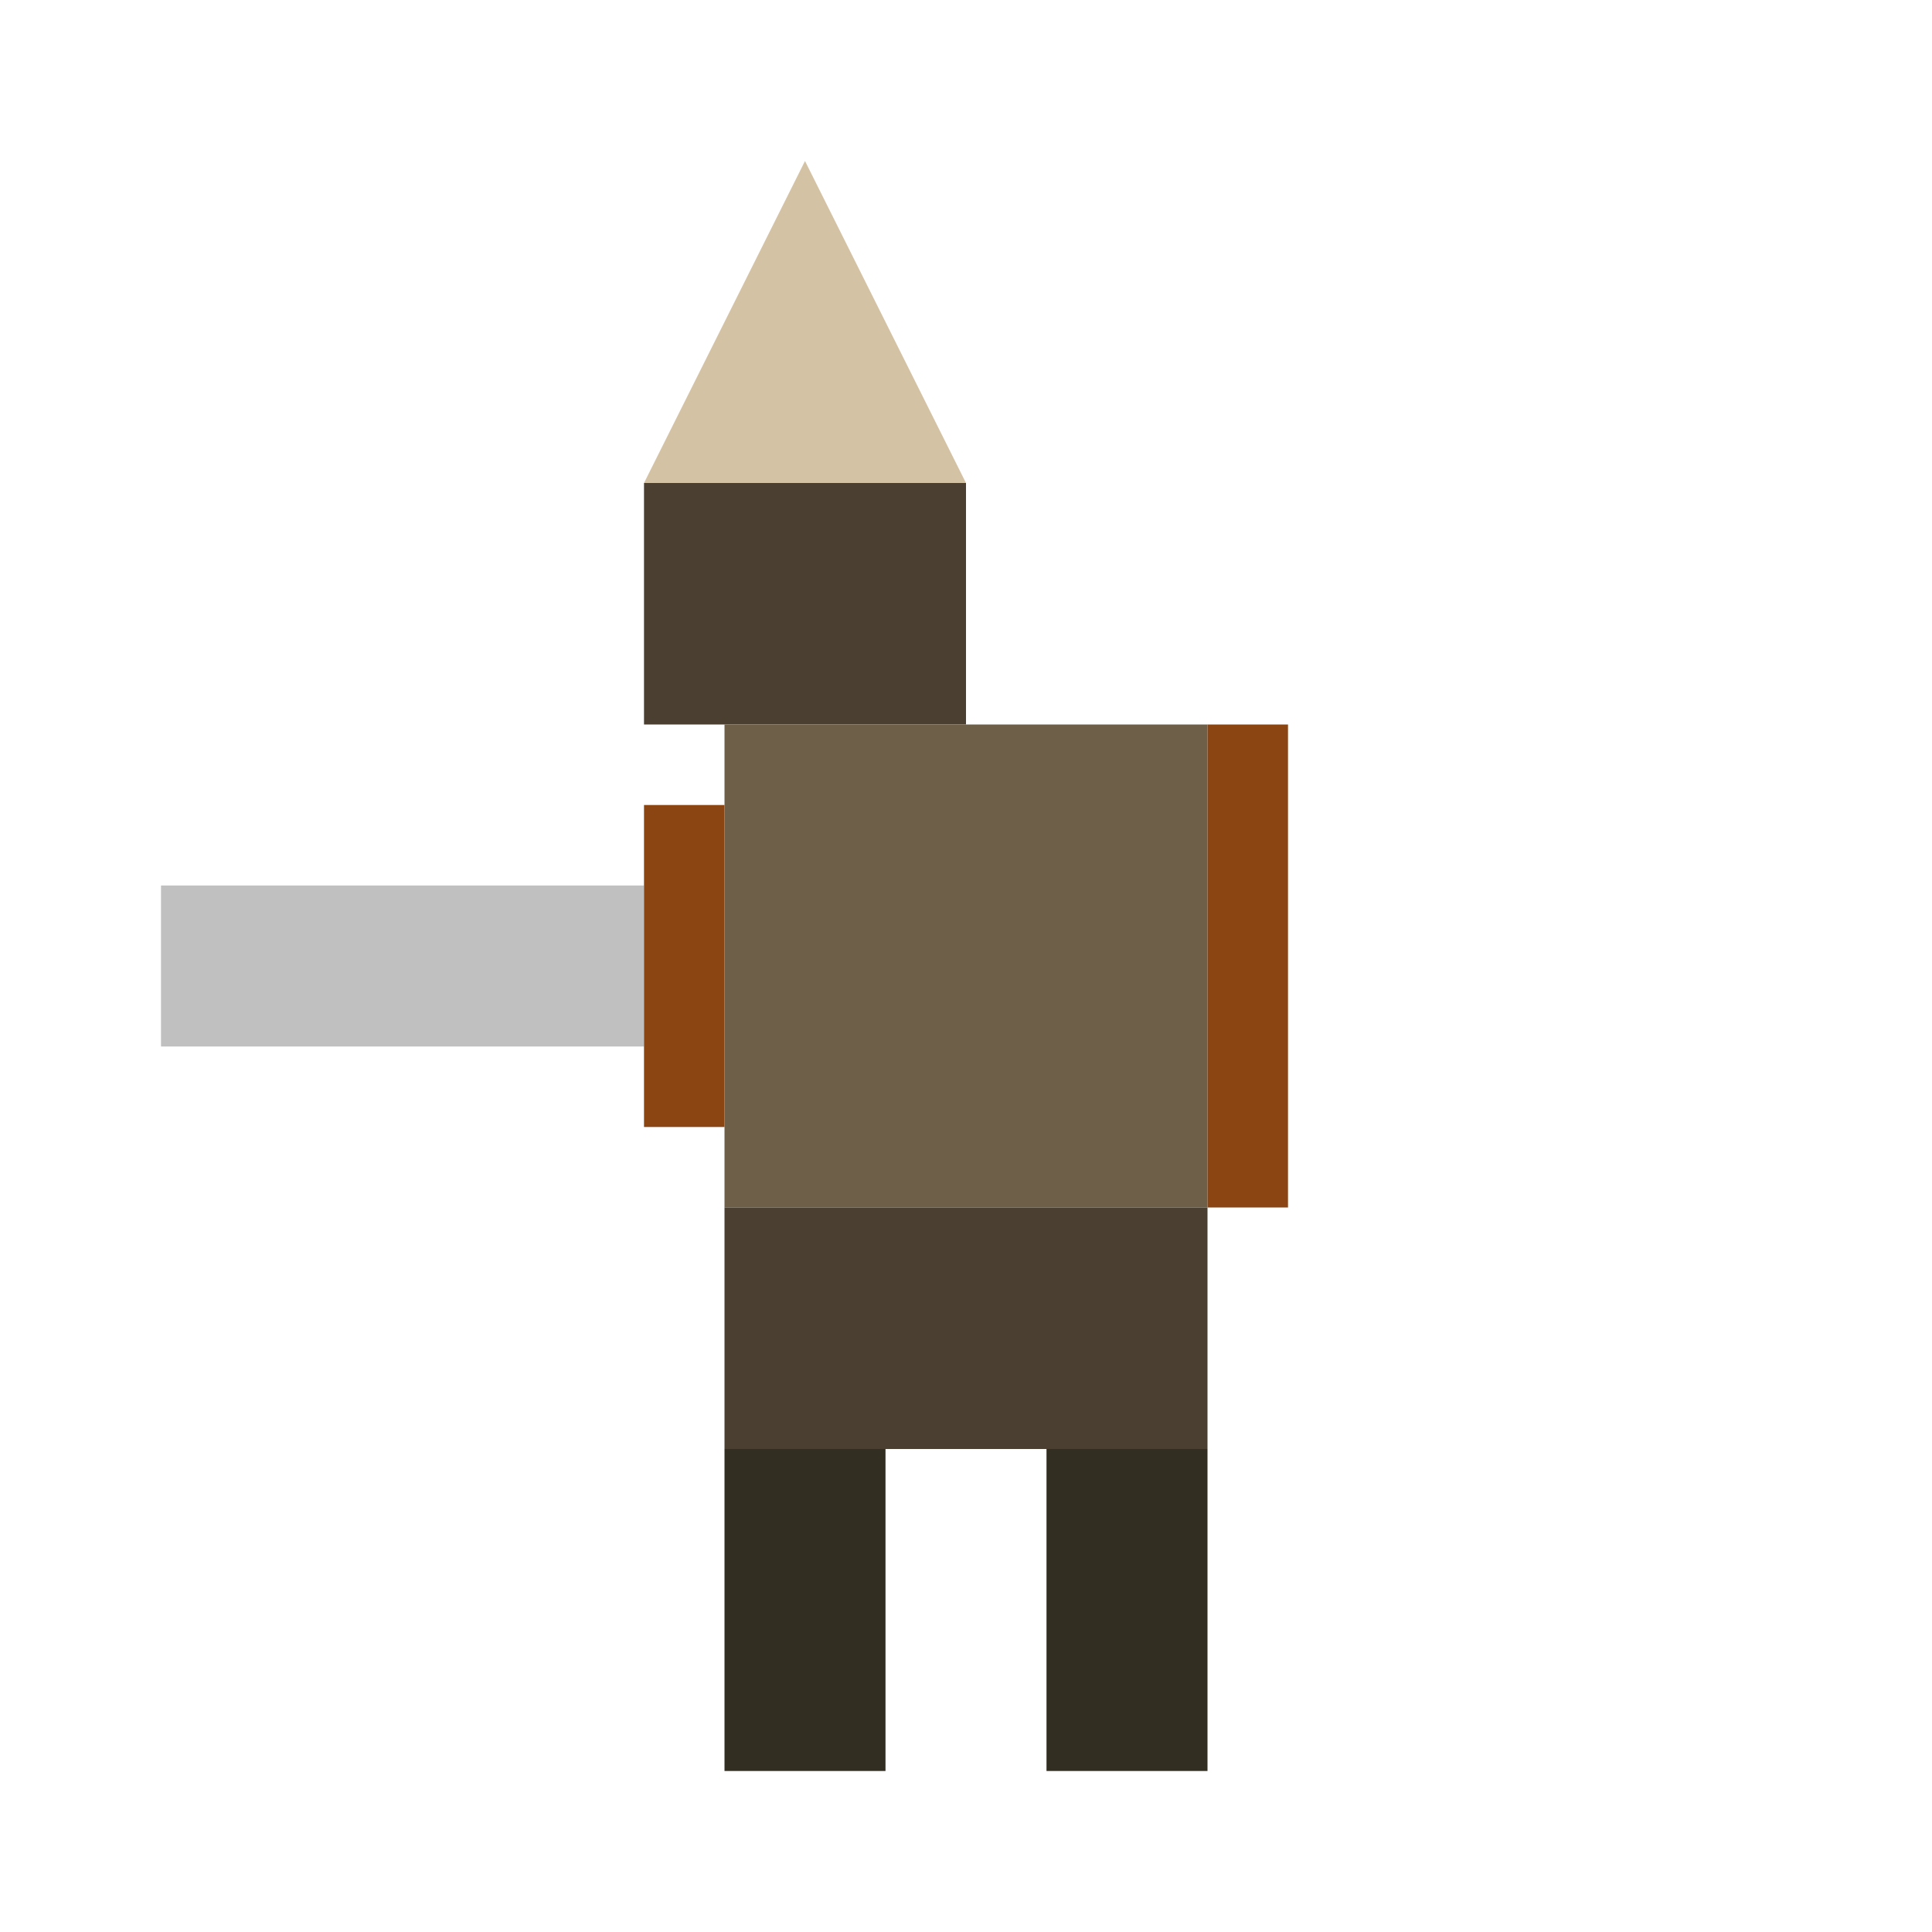
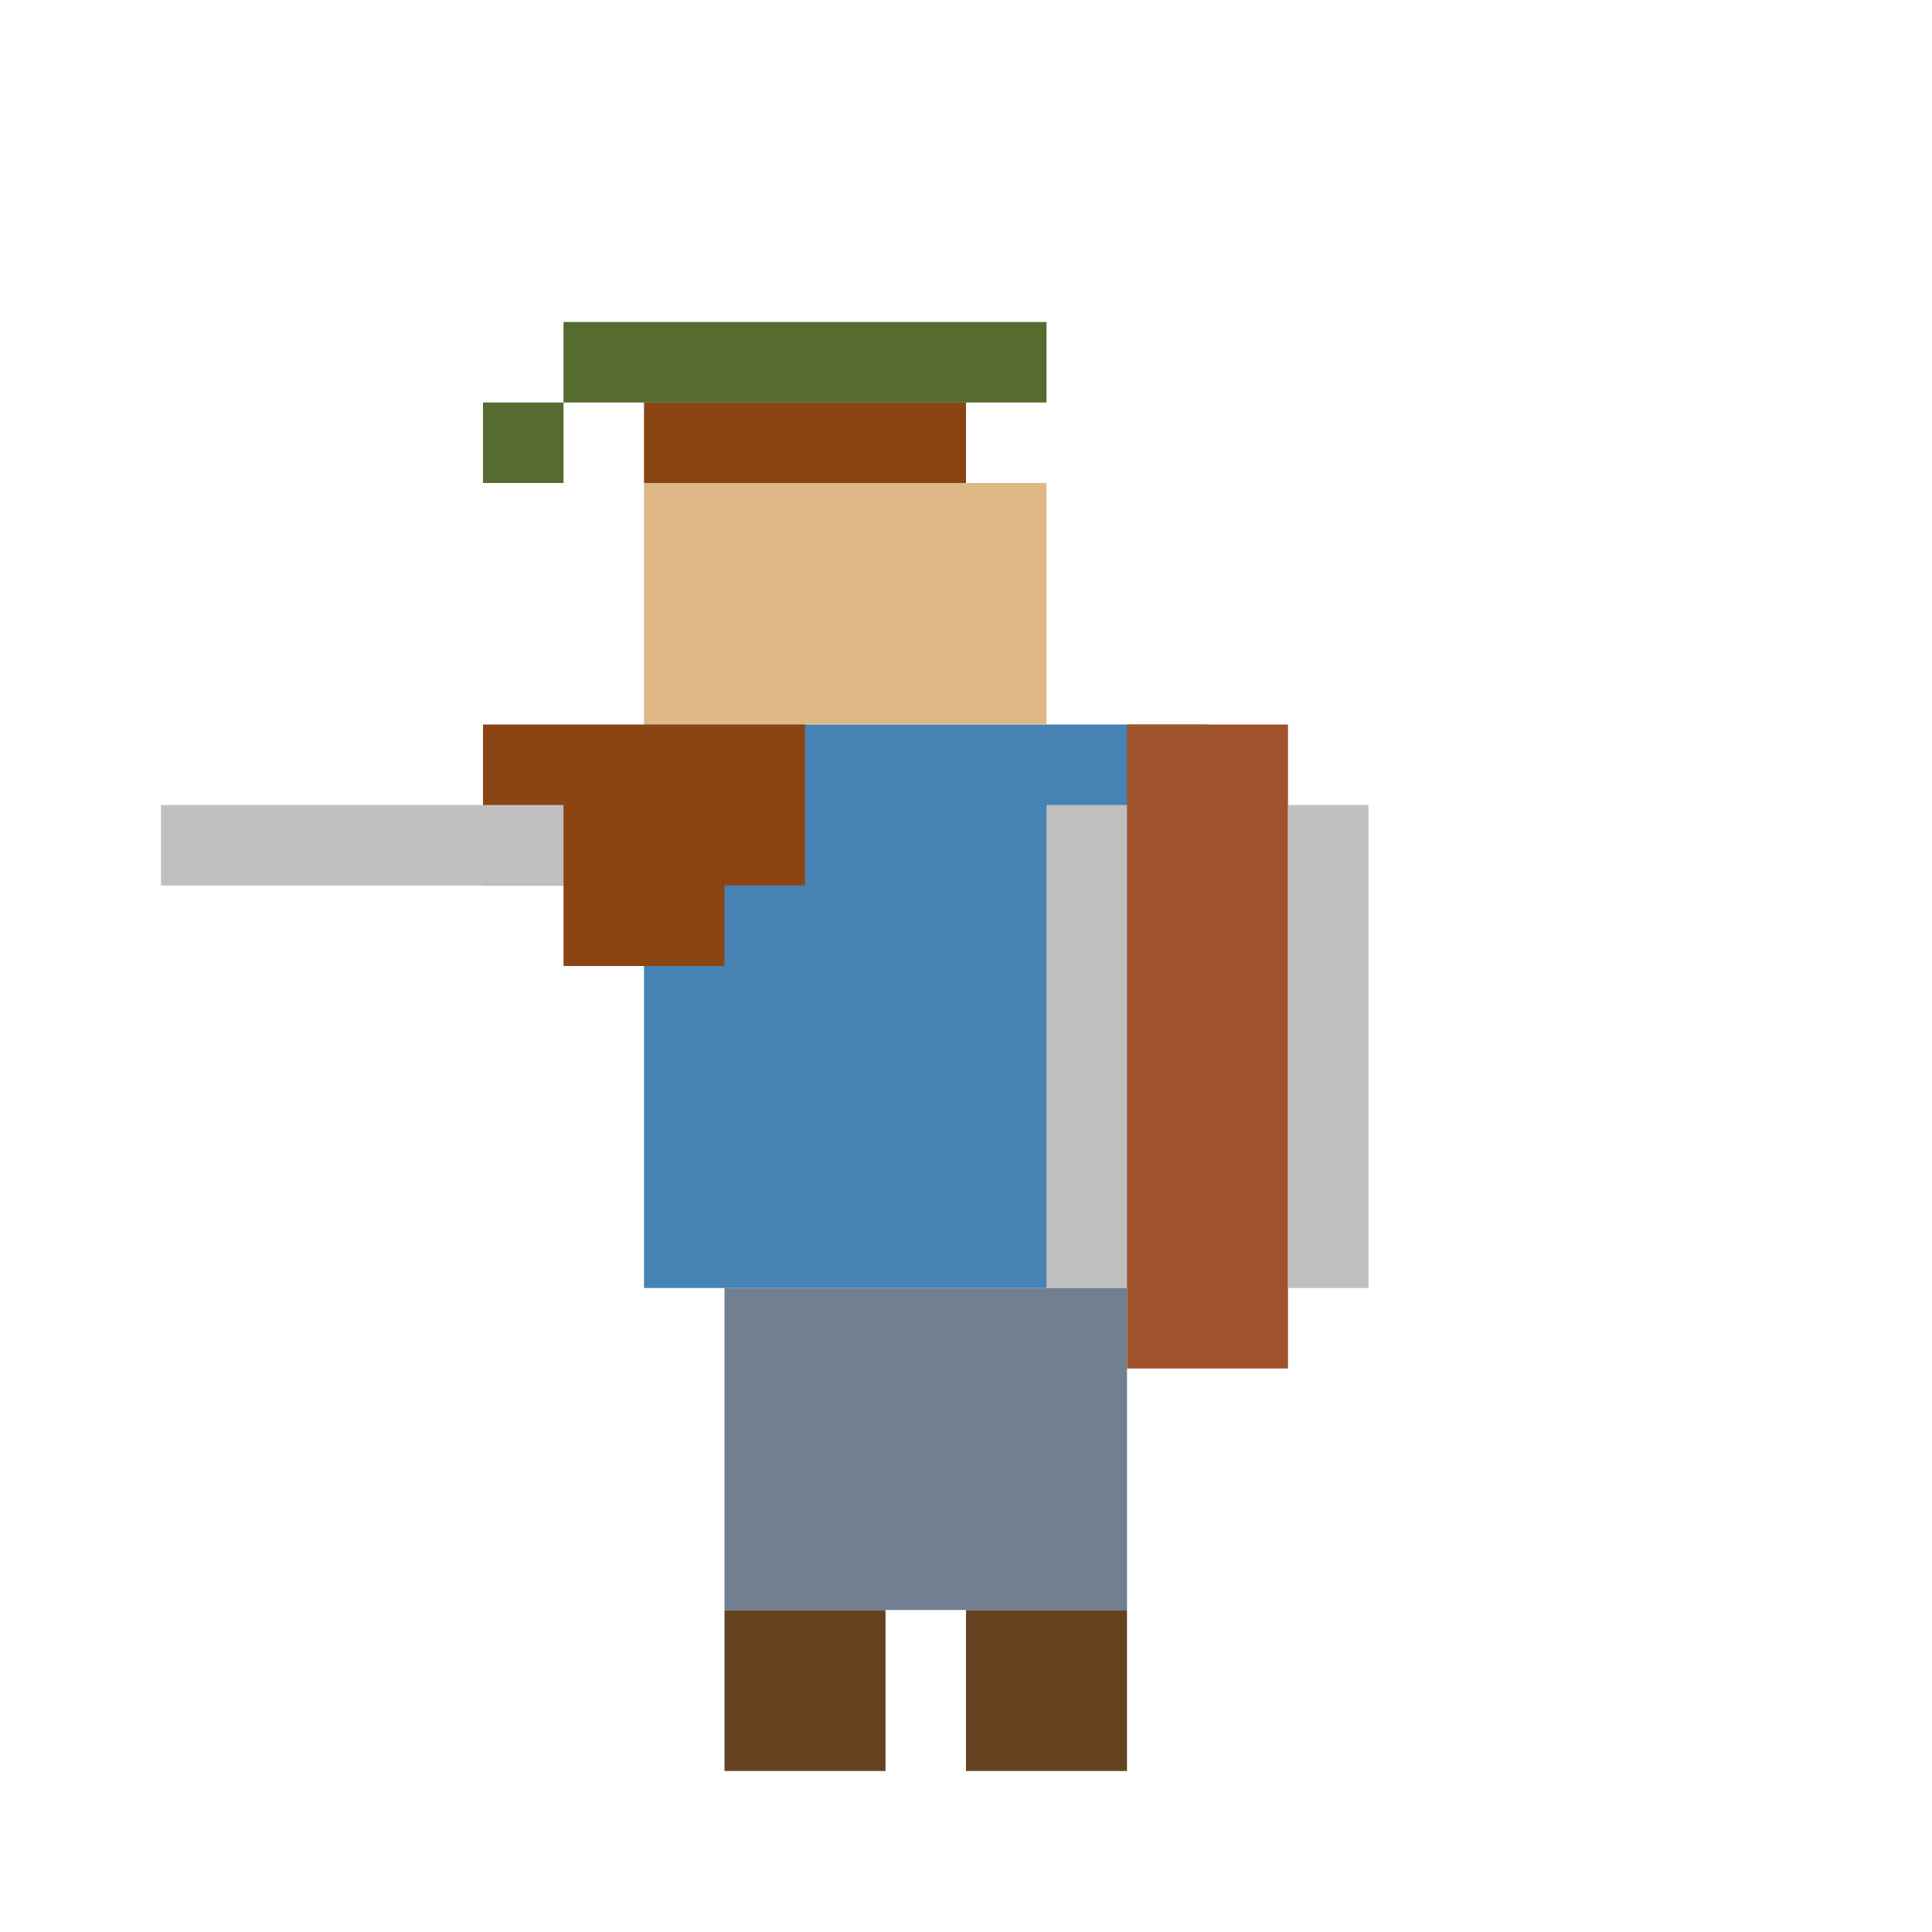
<svg xmlns="http://www.w3.org/2000/svg" width="24" height="24" viewBox="0 0 24 24" fill="none">
-   <path d="M10 2L8 6H12L10 2Z" fill="#D4C2A4" />
-   <path d="M8 6H12V9H8V6Z" fill="#4A3F30" />
-   <path d="M9 9H15V15H9V9Z" fill="#6D5F48" />
-   <path d="M9 15H15V18H9V15Z" fill="#4A3F30" />
-   <path d="M9 18H11V22H9V18Z" fill="#332E22" />
-   <path d="M13 18H15V22H13V18Z" fill="#332E22" />
-   <path d="M2 11H8V13H2V11Z" fill="#C0C0C0" />
-   <path d="M8 10H9V14H8V10Z" fill="#8B4513" />
-   <path d="M15 9H16V15H15V9Z" fill="#8B4513" />
+   <path d="M9 20H11V22H9V20Z" fill="#654321" />
+   <path d="M12 20H14V22H12V20Z" fill="#654321" />
+   <path d="M9 16H14V20H9V16Z" fill="#708090" />
+   <path d="M8 9H15V16H8V9Z" fill="#4682B4" />
+   <path d="M8 6H13V9H8V6Z" fill="#DEB887" />
+   <path d="M8 5H12V6H8V5Z" fill="#8B4513" />
+   <path d="M7 4H13V5H7V4Z" fill="#556B2F" />
+   <path d="M6 5H7V6H6V5Z" fill="#556B2F" />
+   <path d="M7 10H9V12H7V10Z" fill="#8B4513" />
+   <path d="M6 9H10V11H6V9Z" fill="#8B4513" />
+   <path d="M2 10H7V11H2V10Z" fill="#C0C0C0" />
+   <path d="M14 9H16V17H14V9Z" fill="#A0522D" />
+   <path d="M13 10H14V16H13V10Z" fill="#C0C0C0" />
+   <path d="M16 10H17V16H16V10Z" fill="#C0C0C0" />
</svg>
